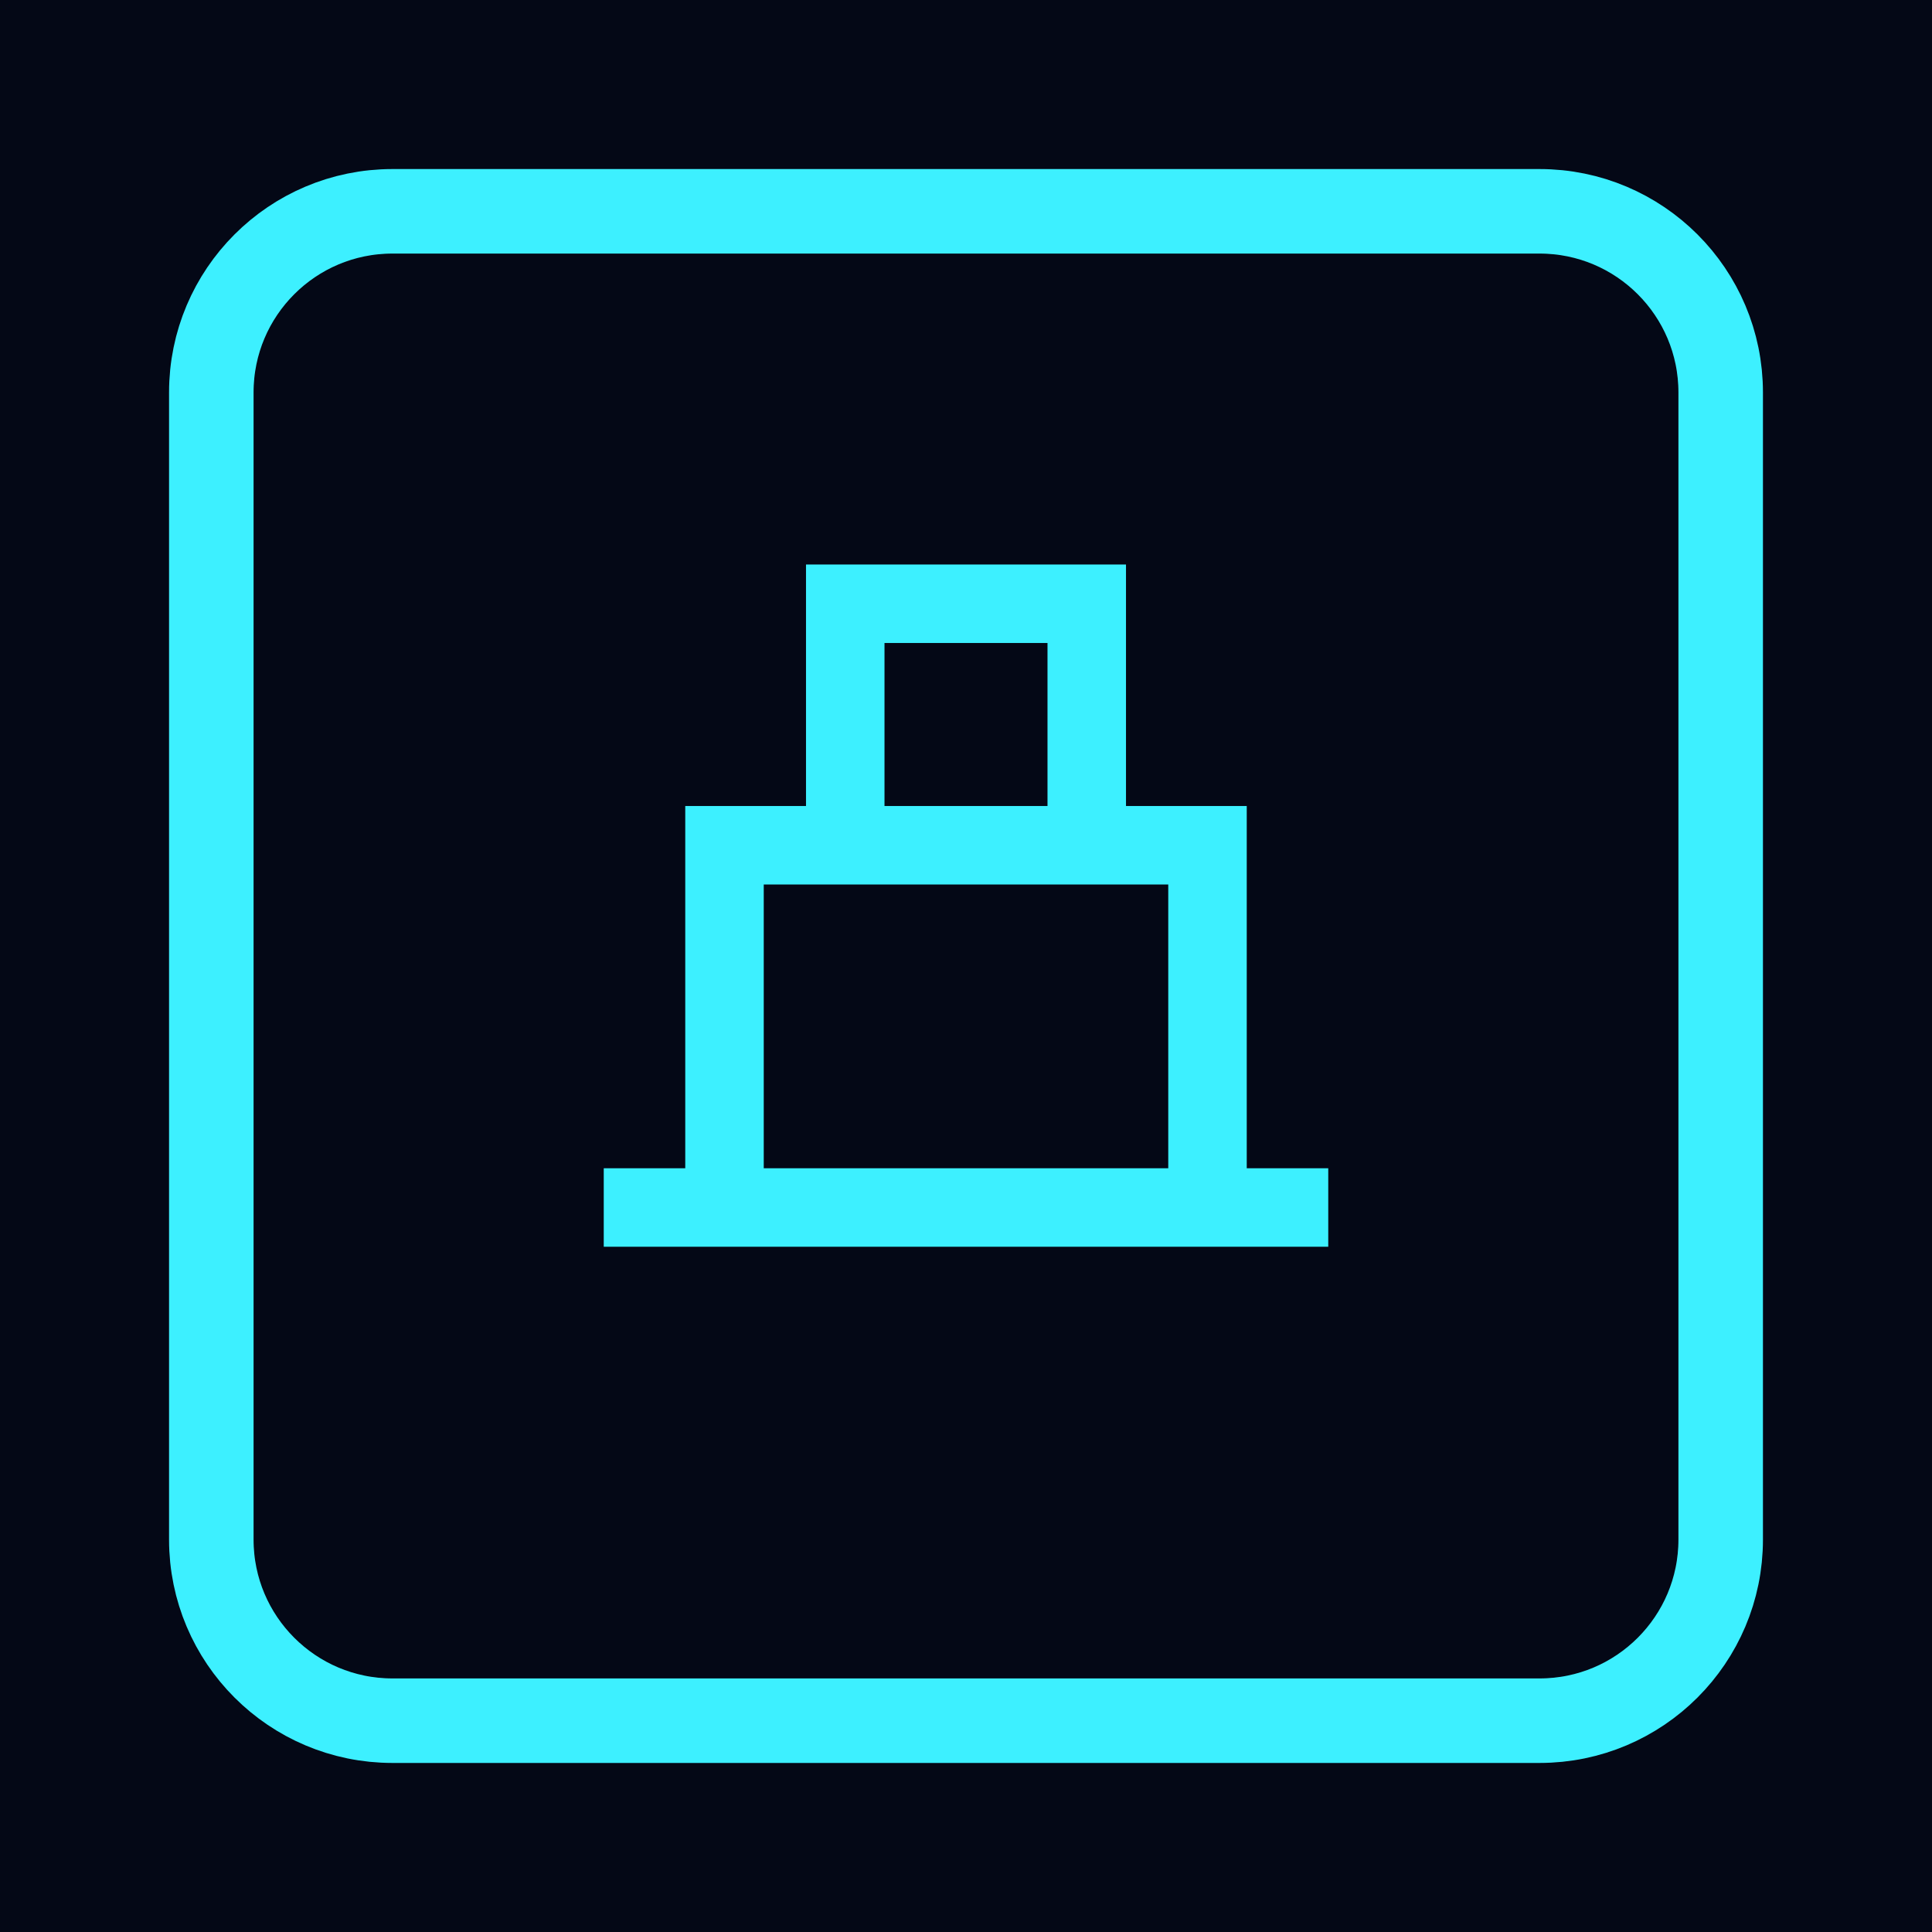
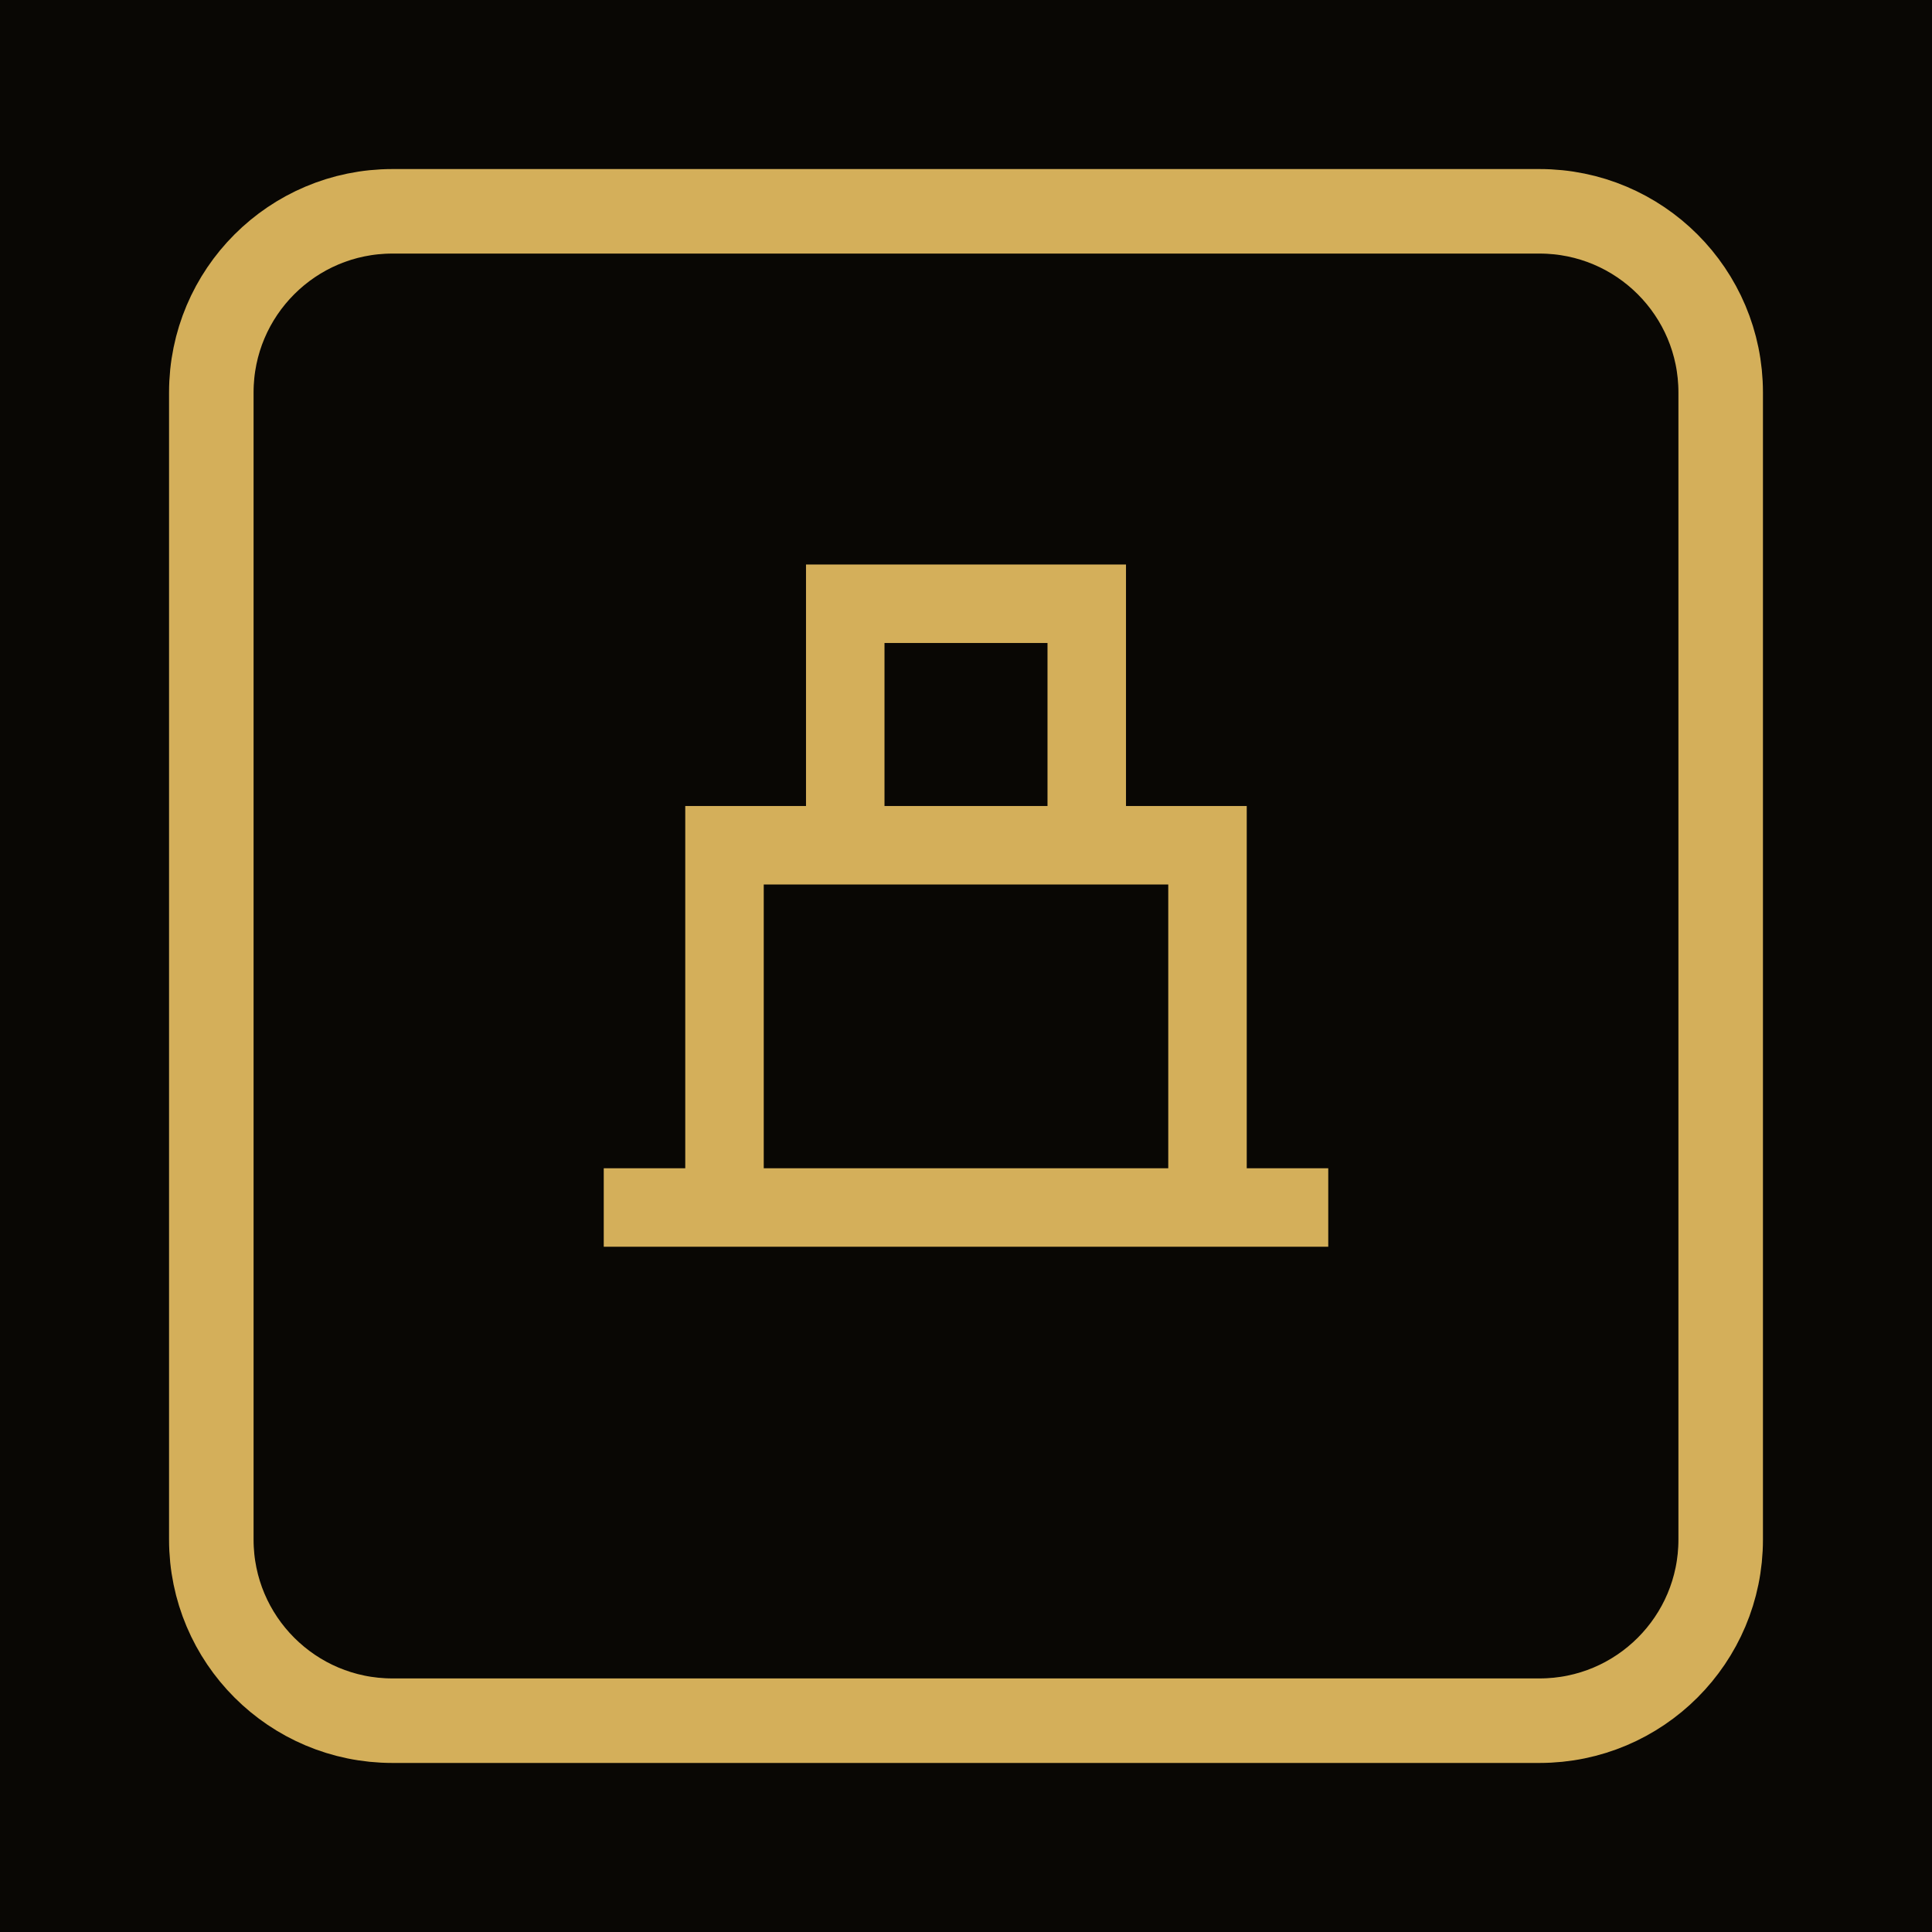
<svg xmlns="http://www.w3.org/2000/svg" viewBox="0 0 32 32">
-   <rect width="32" height="32" fill="#040816" />
-   <rect x="3.5" y="3.5" width="25" height="25" rx="3" fill="none" stroke="#3df0ff" stroke-width="1.4" />
-   <path d="M10 20h12M12 20v-6h8v6M14 14V10h4v4" fill="none" stroke="#3df0ff" stroke-width="1.3" />
+   <rect width="32" height="32" fill="#090704" />
+   <rect x="3.5" y="3.5" width="25" height="25" rx="3" fill="none" stroke="#d4af5a" stroke-width="1.4" />
+   <path d="M10 20h12M12 20v-6h8v6M14 14V10h4v4" fill="none" stroke="#d4af5a" stroke-width="1.3" />
</svg>
